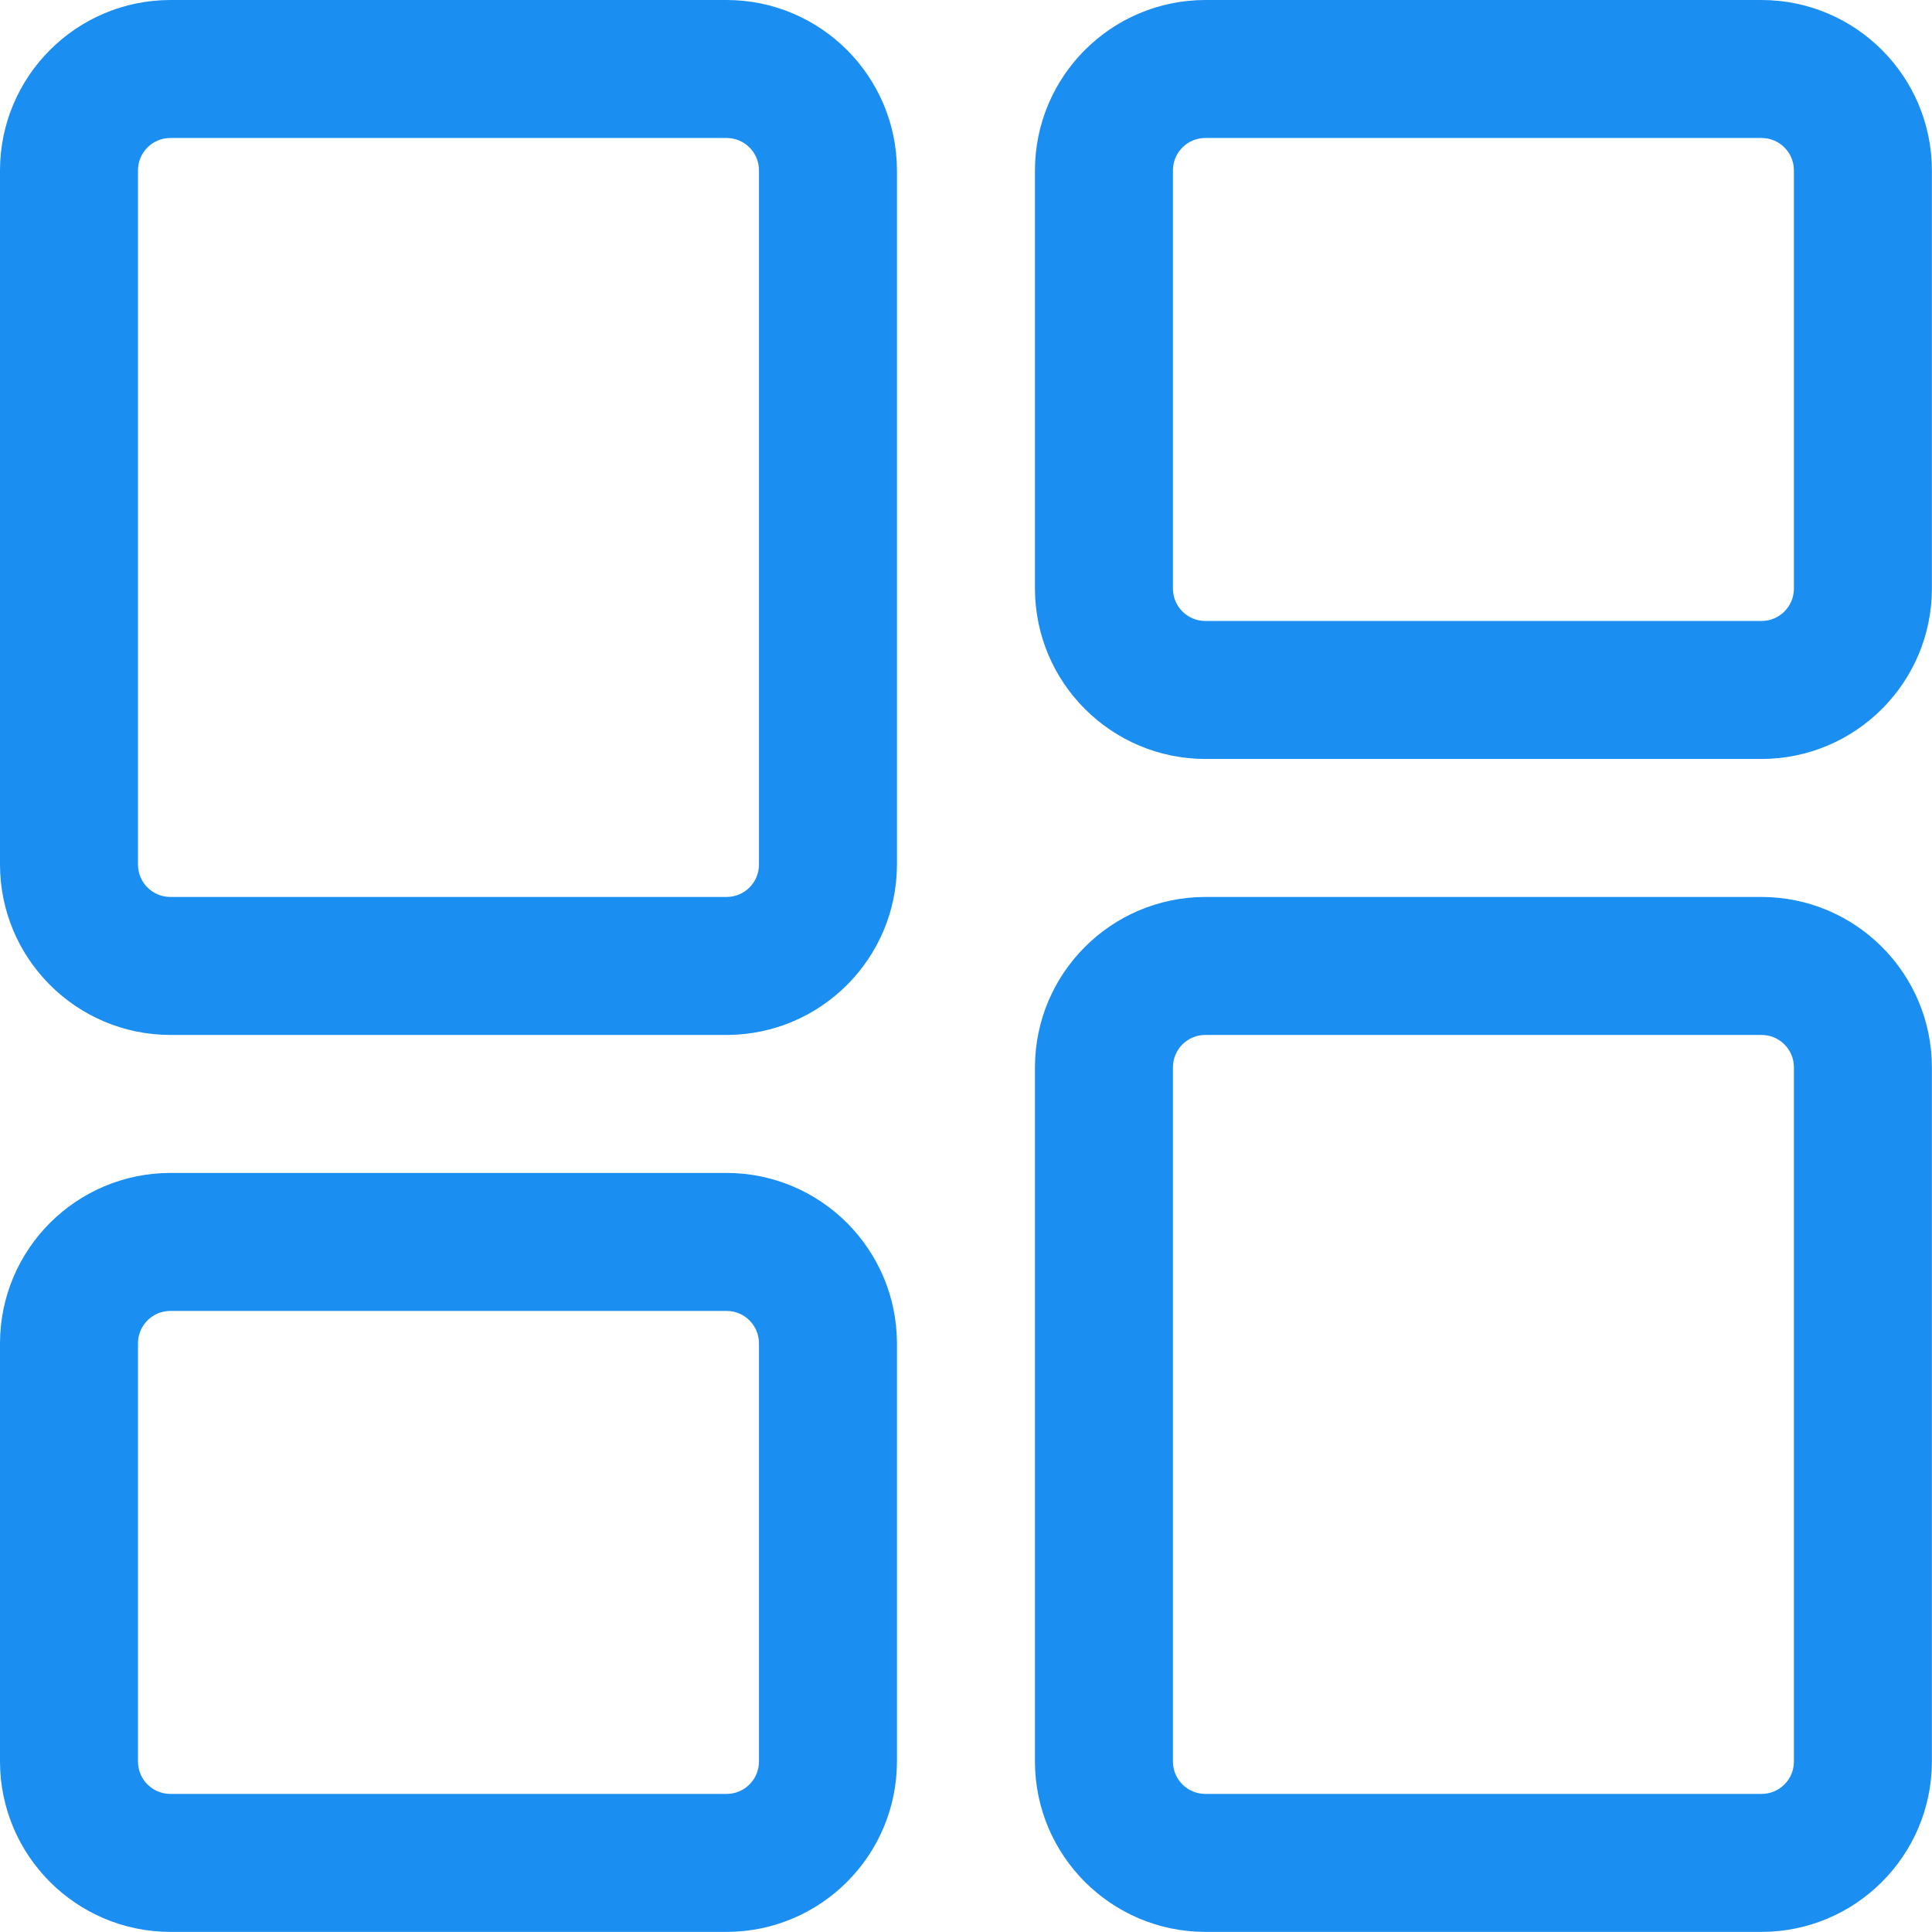
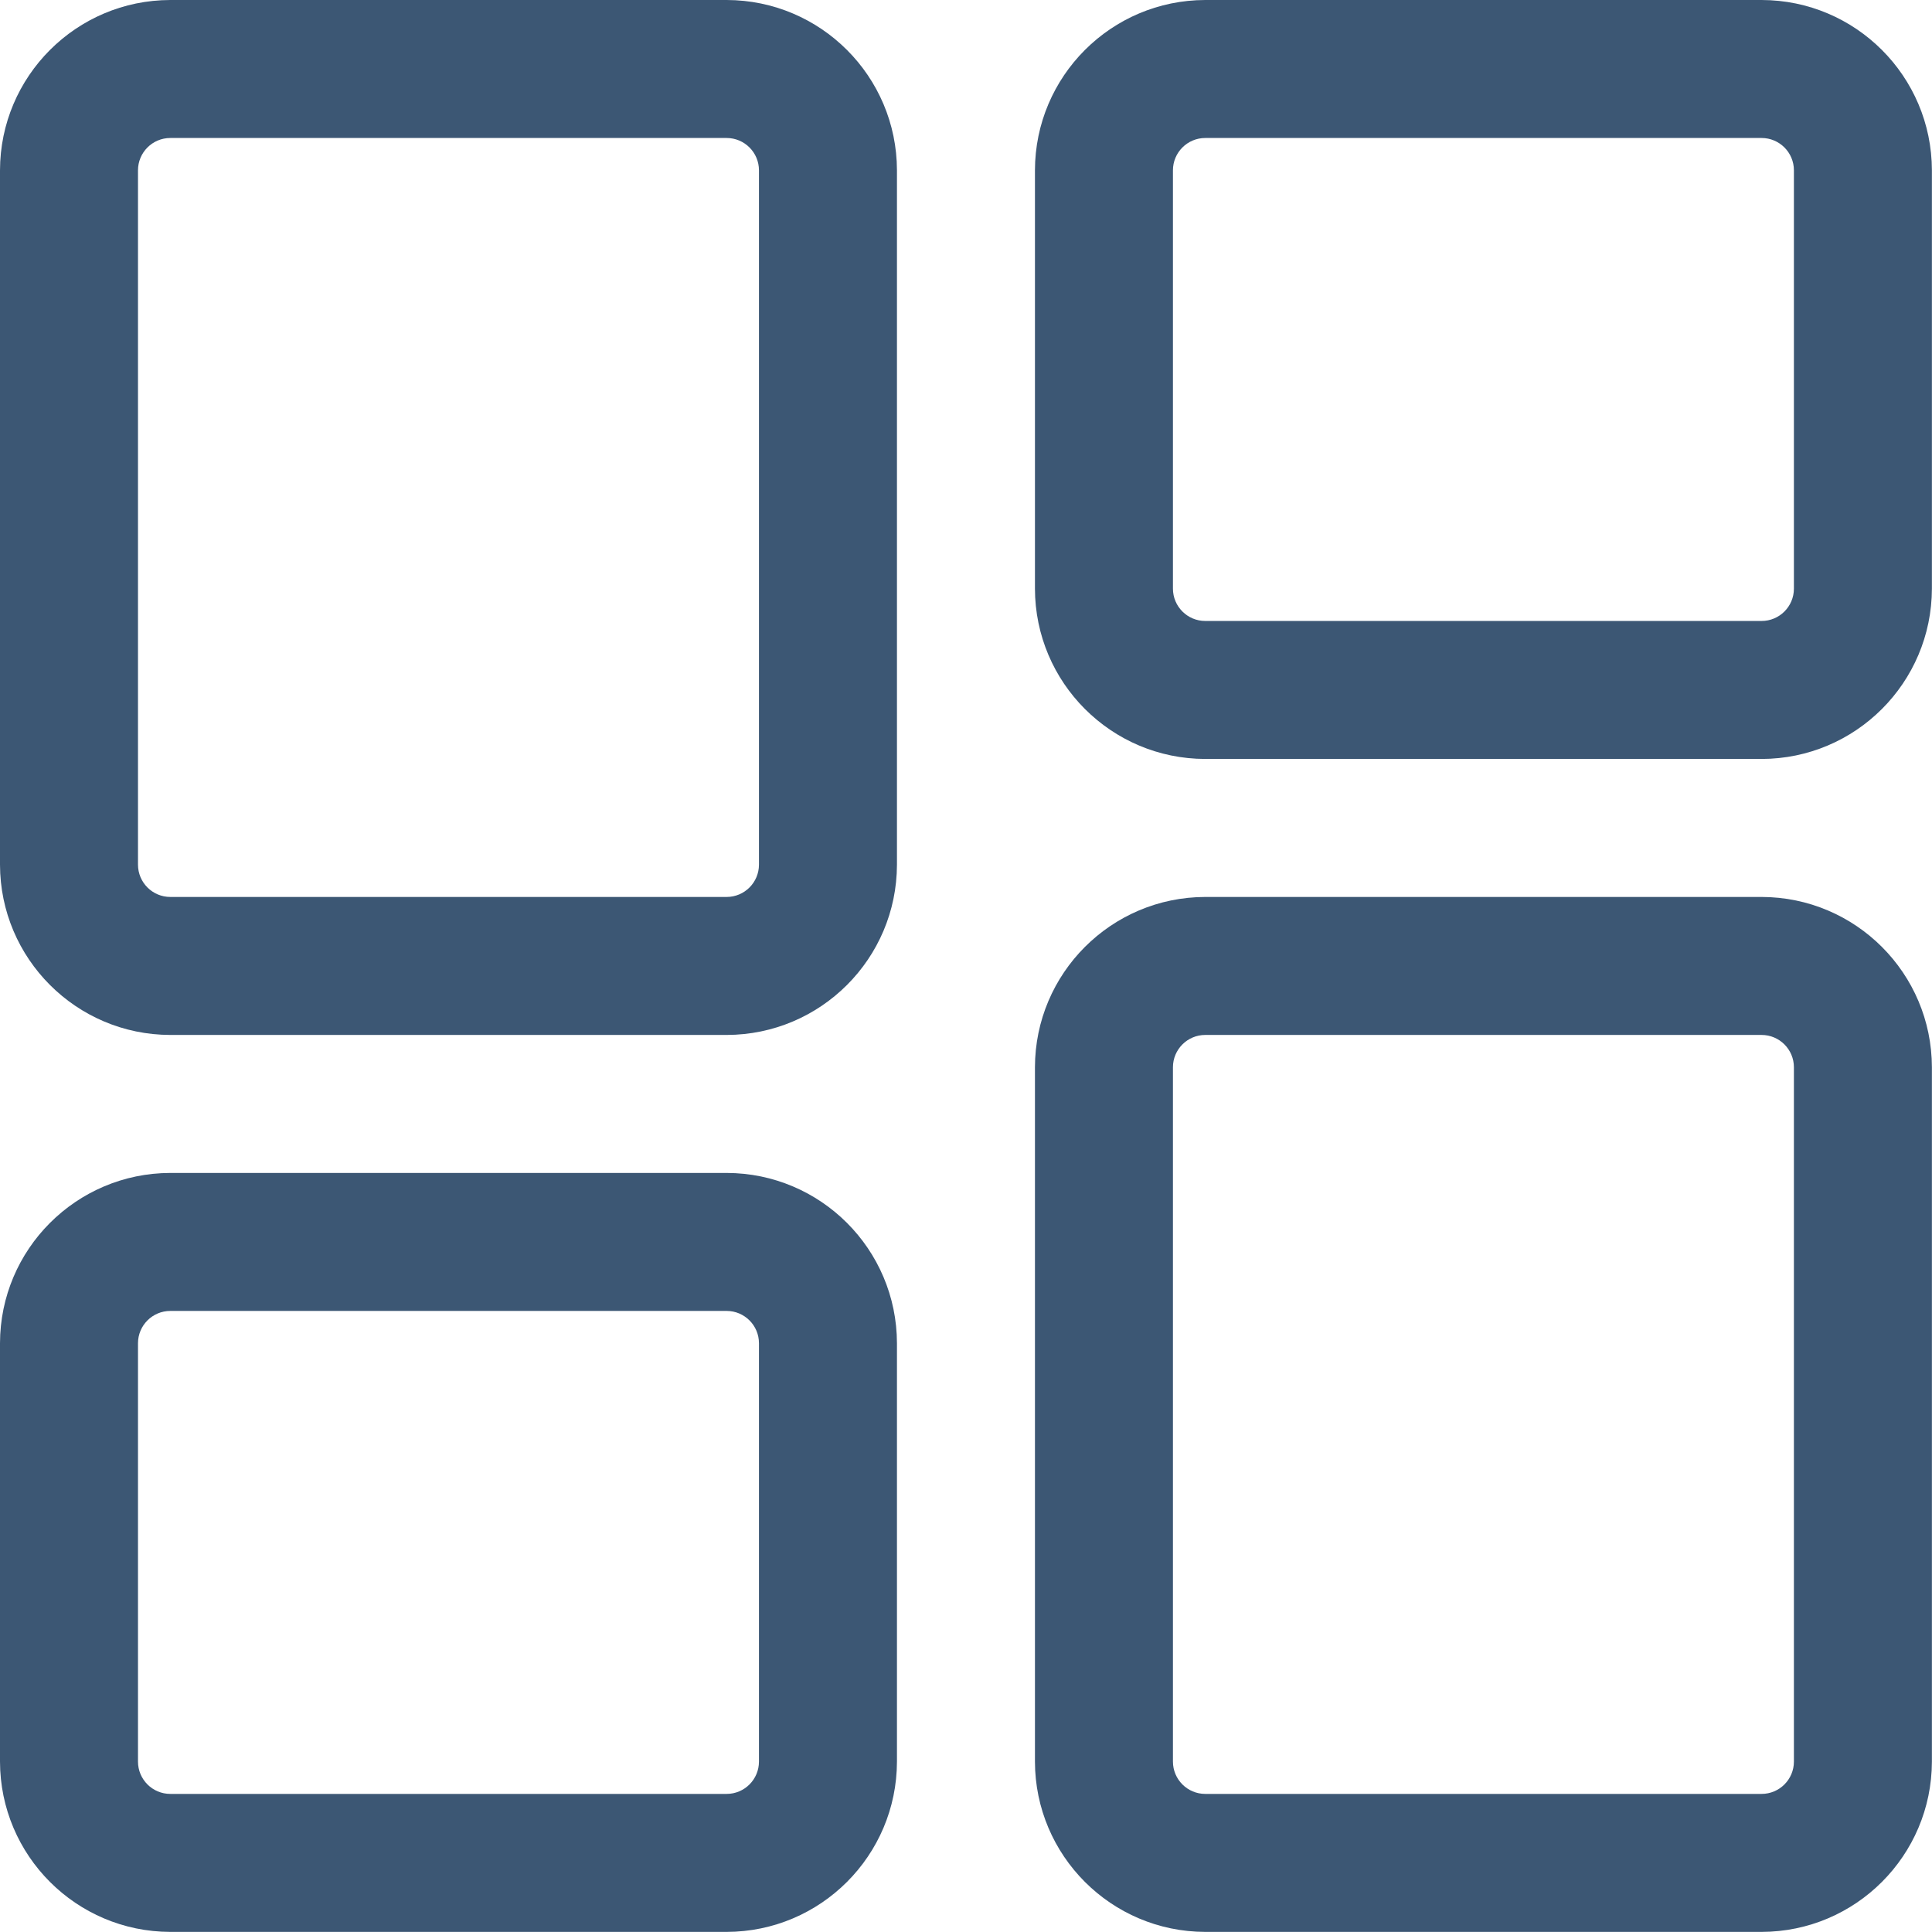
<svg xmlns="http://www.w3.org/2000/svg" width="19.601" height="19.601" viewBox="0 0 19.601 19.601">
  <defs>
    <style>
      .cls-1 {
-         fill: #1a8ef1;
+         fill: #3c5774;
      }
    </style>
  </defs>
  <g id="Layer_1" transform="translate(-2 -2)">
    <g id="Group_14" data-name="Group 14" transform="translate(12.5 11.1)">
      <path id="Path_23" data-name="Path 23" class="cls-1" d="M24.372,25.5H18.728A1.731,1.731,0,0,1,17,23.772V16.728A1.731,1.731,0,0,1,18.728,15h5.644A1.731,1.731,0,0,1,26.1,16.728v7.044A1.731,1.731,0,0,1,24.372,25.5Zm-5.644-9.1a.328.328,0,0,0-.328.328v7.044a.328.328,0,0,0,.328.328h5.644a.328.328,0,0,0,.328-.328V16.728a.328.328,0,0,0-.328-.328Z" transform="translate(-17 -15)" />
    </g>
    <g id="Group_15" data-name="Group 15" transform="translate(12.5 2)">
      <path id="Path_24" data-name="Path 24" class="cls-1" d="M24.372,9.7H18.728A1.731,1.731,0,0,1,17,7.972V3.728A1.731,1.731,0,0,1,18.728,2h5.644A1.731,1.731,0,0,1,26.1,3.728V7.972A1.731,1.731,0,0,1,24.372,9.7ZM18.728,3.4a.328.328,0,0,0-.328.328V7.972a.328.328,0,0,0,.328.328h5.644a.328.328,0,0,0,.328-.328V3.728a.328.328,0,0,0-.328-.328Z" transform="translate(-17 -2)" />
    </g>
    <g id="Group_16" data-name="Group 16" transform="translate(2 2)">
      <path id="Path_25" data-name="Path 25" class="cls-1" d="M9.372,12.5H3.728A1.731,1.731,0,0,1,2,10.772V3.728A1.731,1.731,0,0,1,3.728,2H9.372A1.731,1.731,0,0,1,11.1,3.728v7.044A1.731,1.731,0,0,1,9.372,12.5ZM3.728,3.4a.328.328,0,0,0-.328.328v7.044a.328.328,0,0,0,.328.328H9.372a.328.328,0,0,0,.328-.328V3.728A.328.328,0,0,0,9.372,3.4Z" transform="translate(-2 -2)" />
    </g>
    <g id="Group_17" data-name="Group 17" transform="translate(2 13.9)">
      <path id="Path_26" data-name="Path 26" class="cls-1" d="M9.372,26.7H3.728A1.731,1.731,0,0,1,2,24.972V20.728A1.731,1.731,0,0,1,3.728,19H9.372A1.731,1.731,0,0,1,11.1,20.728v4.244A1.731,1.731,0,0,1,9.372,26.7ZM3.728,20.4a.328.328,0,0,0-.328.328v4.244a.328.328,0,0,0,.328.328H9.372a.328.328,0,0,0,.328-.328V20.728a.328.328,0,0,0-.328-.328Z" transform="translate(-2 -19)" />
    </g>
  </g>
</svg>
